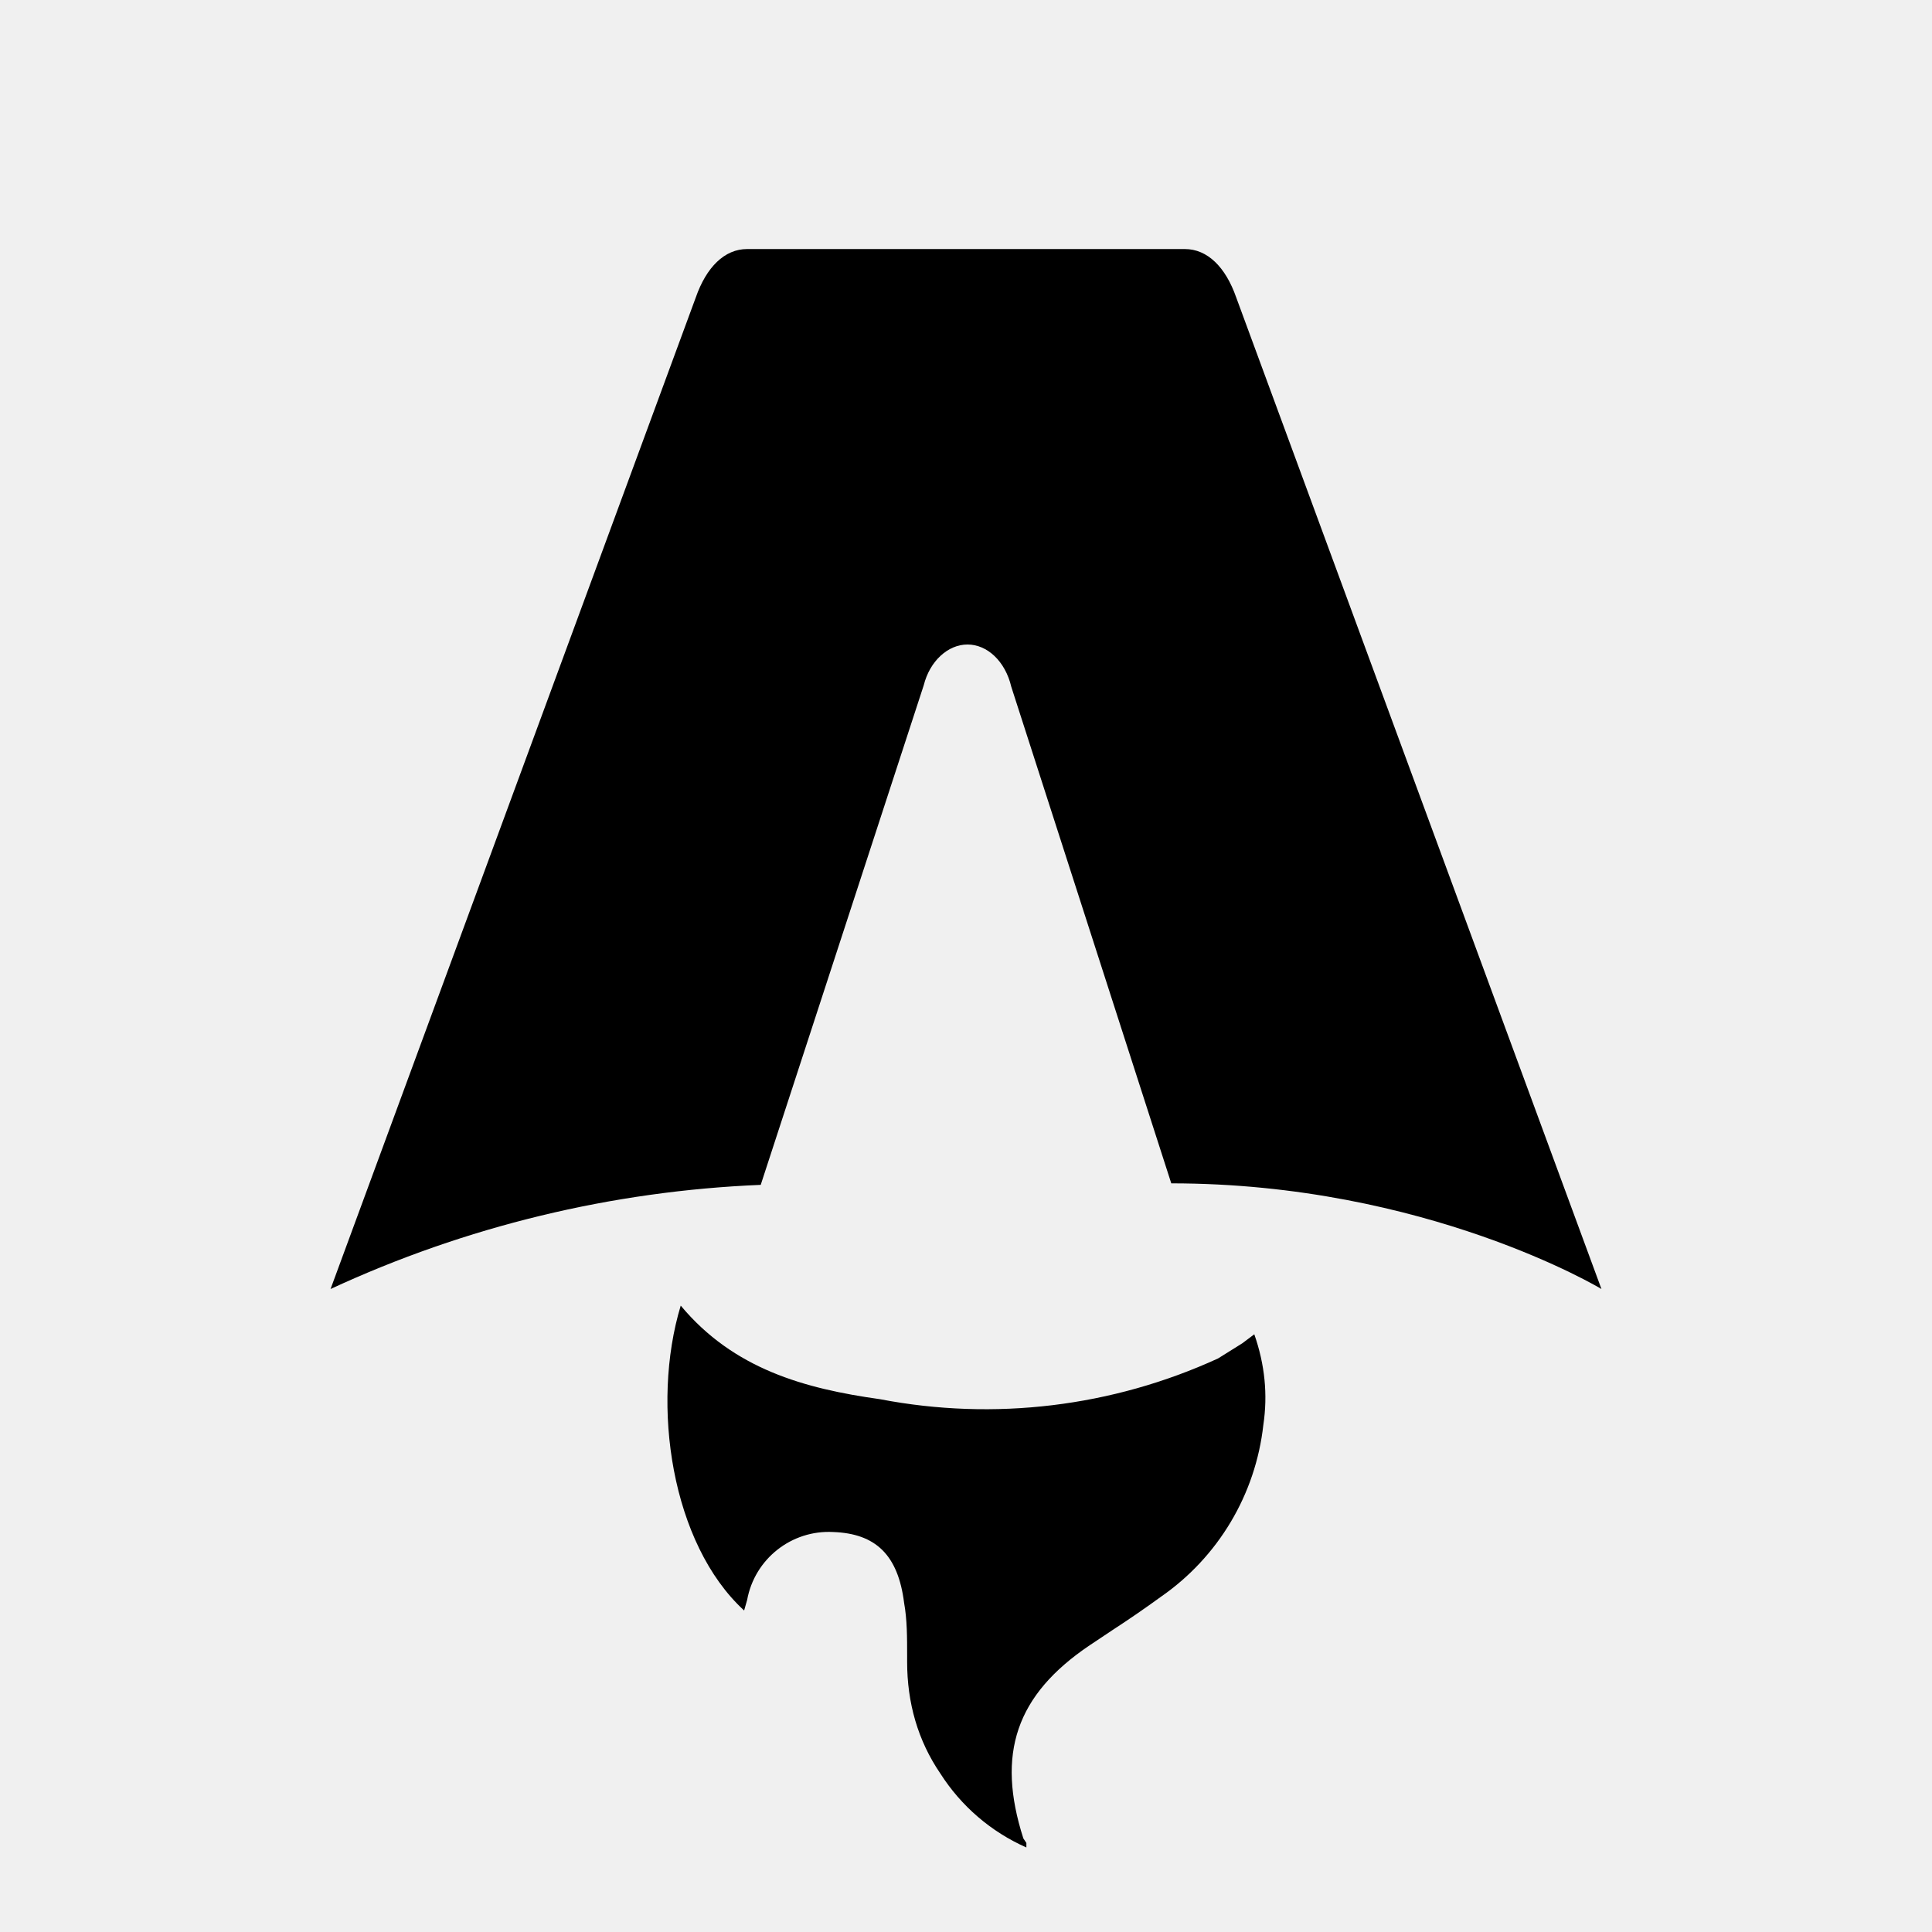
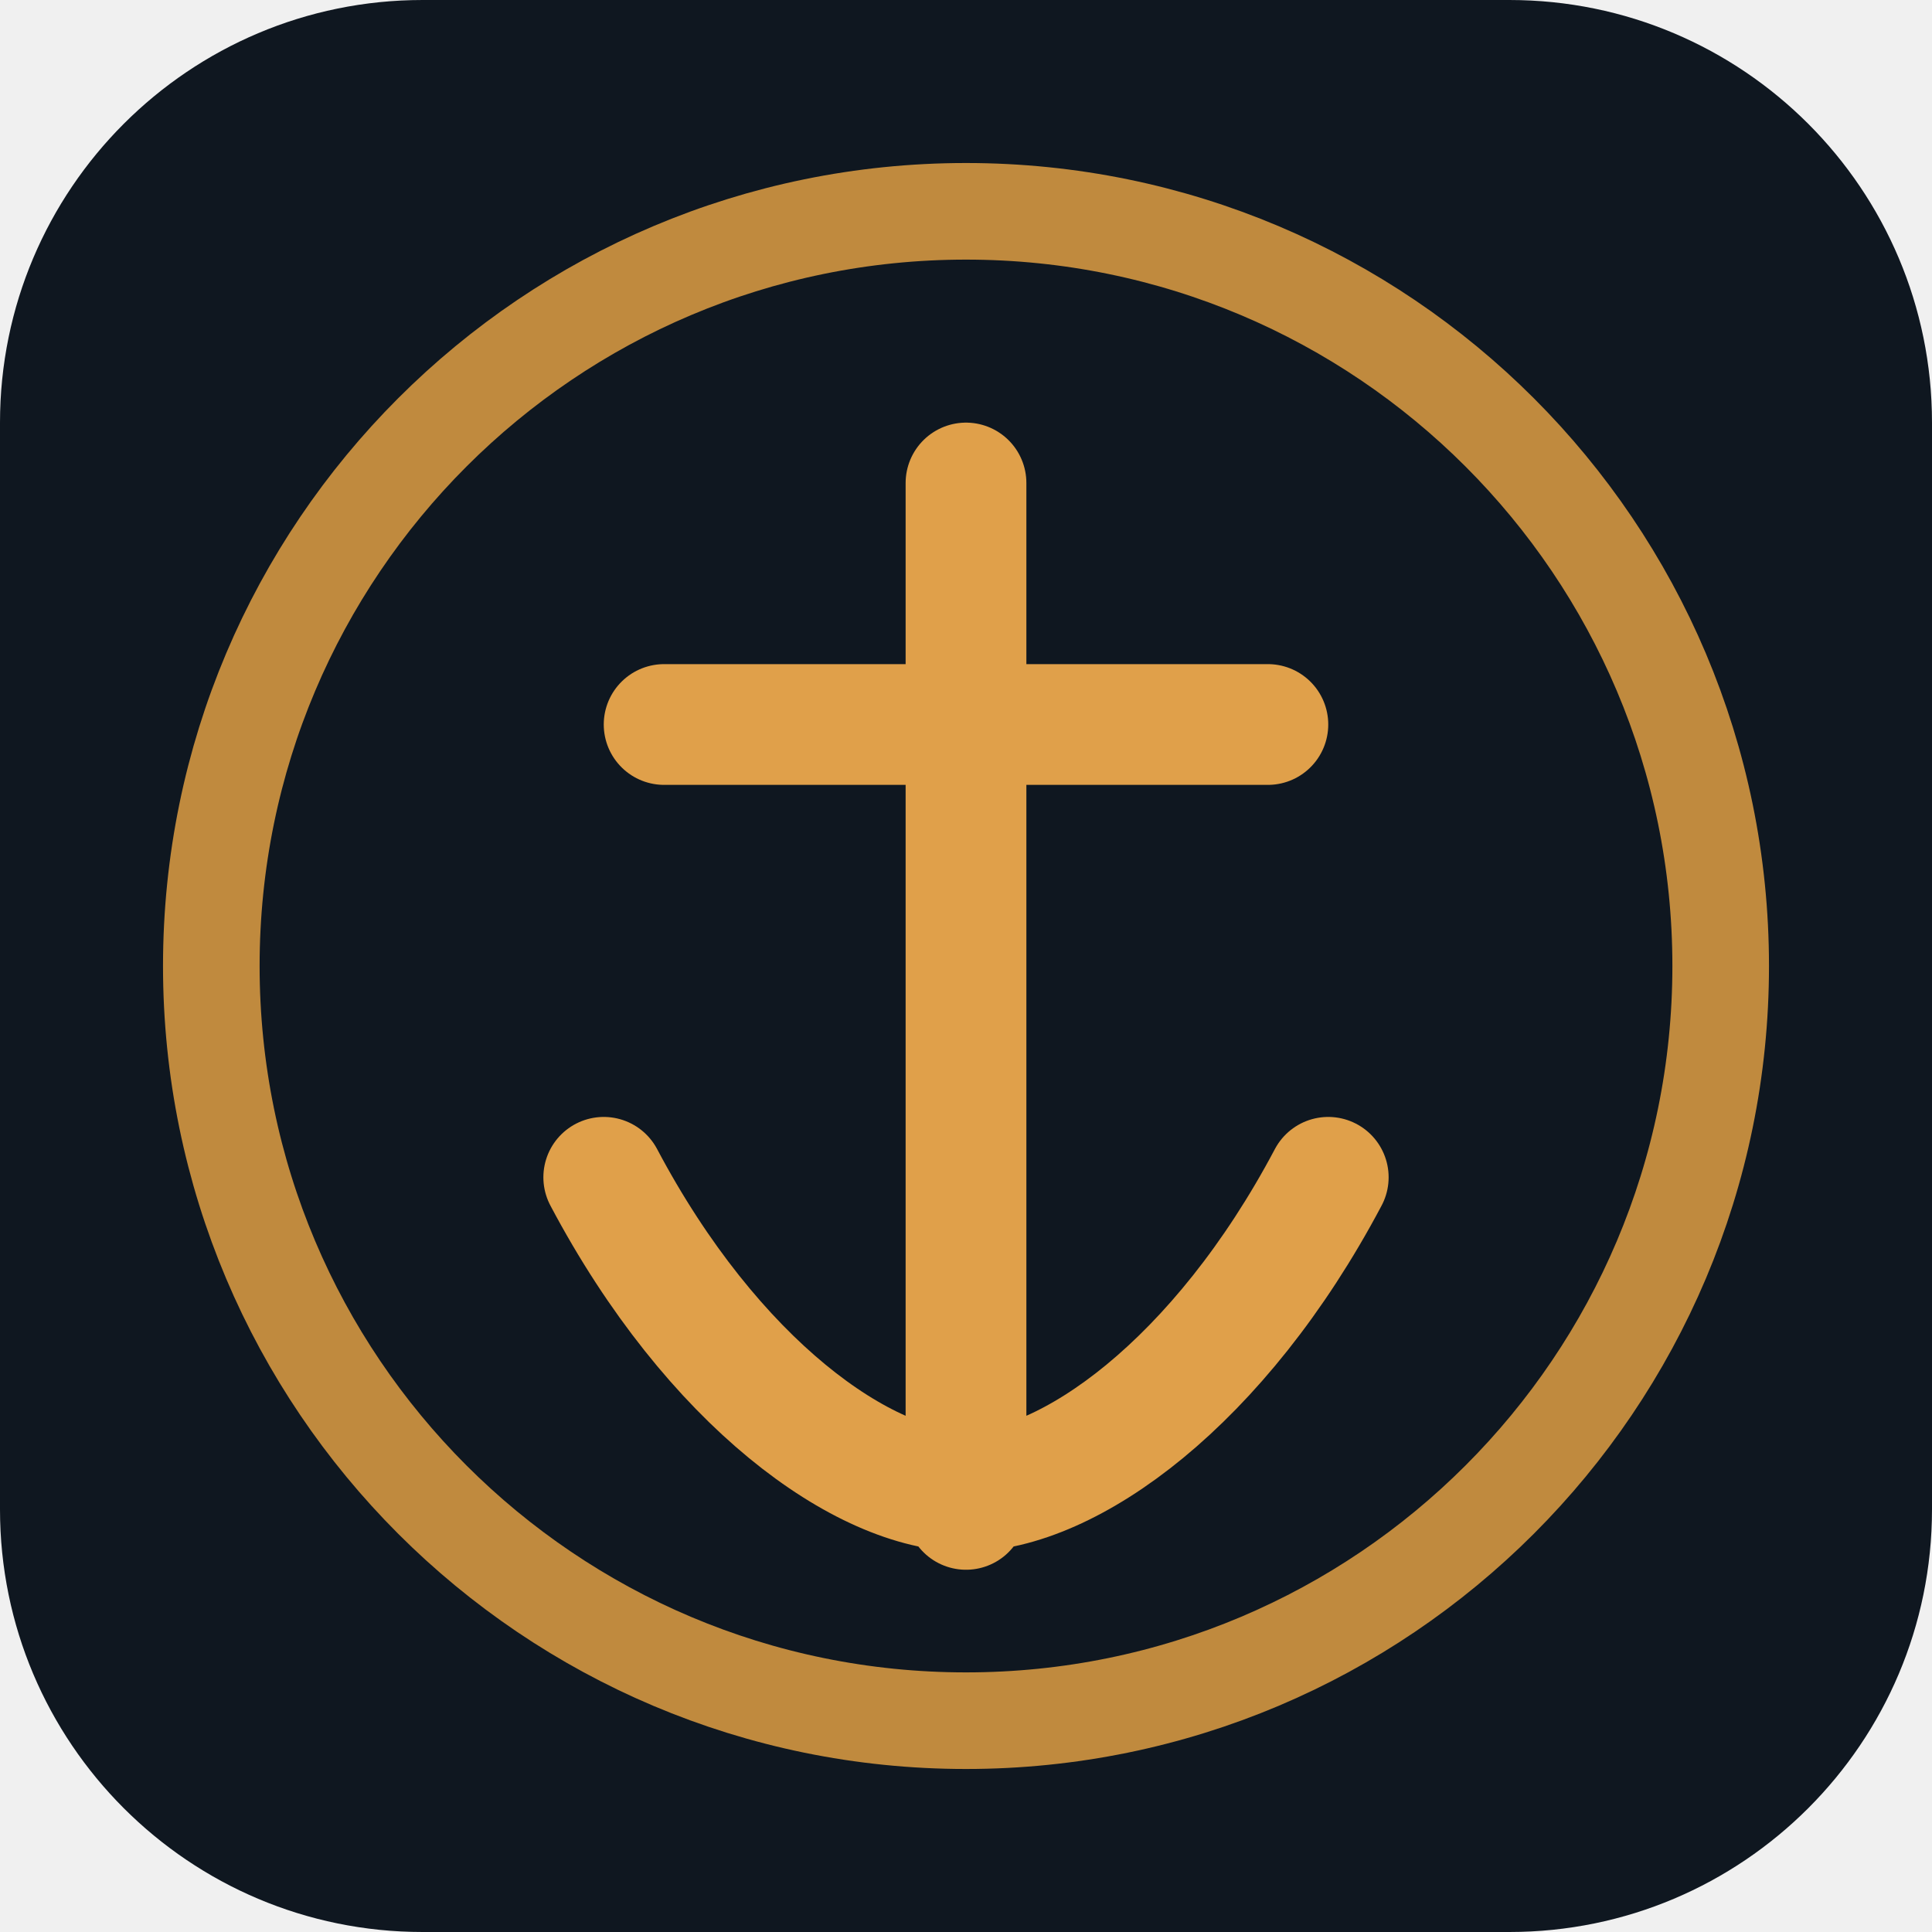
- <svg xmlns="http://www.w3.org/2000/svg" fill="none" viewBox="0 0 128 128">
-   <path d="M50.4 78.5a75.1 75.1 0 0 0-28.5 6.9l24.2-65.7c.7-2 1.9-3.2 3.4-3.2h29c1.5 0 2.7 1.2 3.4 3.2l24.2 65.7s-11.6-7-28.5-7L67 45.5c-.4-1.7-1.6-2.8-2.9-2.8-1.3 0-2.5 1.1-2.9 2.7L50.4 78.5Zm-1.1 28.2Zm-4.2-20.2c-2 6.6-.6 15.8 4.2 20.2a17.5 17.5 0 0 1 .2-.7 5.5 5.5 0 0 1 5.7-4.5c2.8.1 4.3 1.5 4.7 4.7.2 1.1.2 2.3.2 3.5v.4c0 2.7.7 5.2 2.2 7.4a13 13 0 0 0 5.7 4.9v-.3l-.2-.3c-1.8-5.6-.5-9.5 4.4-12.8l1.5-1a73 73 0 0 0 3.2-2.2 16 16 0 0 0 6.8-11.4c.3-2 .1-4-.6-6l-.8.6-1.6 1a37 37 0 0 1-22.4 2.7c-5-.7-9.7-2-13.2-6.2Z" />
-   <style>
-         path { fill: #000; }
-         @media (prefers-color-scheme: dark) {
-             path { fill: #FFF; }
-         }
-     </style>
+ <svg xmlns="http://www.w3.org/2000/svg" viewBox="0 0 32 32">
+   <rect width="32" height="32" rx="7" fill="#0f1720" />
+   <circle cx="16" cy="16" r="12.5" fill="none" stroke="#c08a3e" stroke-width="1.6" />
+   <path d="M16 8v17M11 12h10M10 19.5c1.8 3.4 4.3 5.2 6 5.2s4.2-1.8 6-5.2" fill="none" stroke="#e0a04a" stroke-width="2" stroke-linecap="round" />
</svg>
